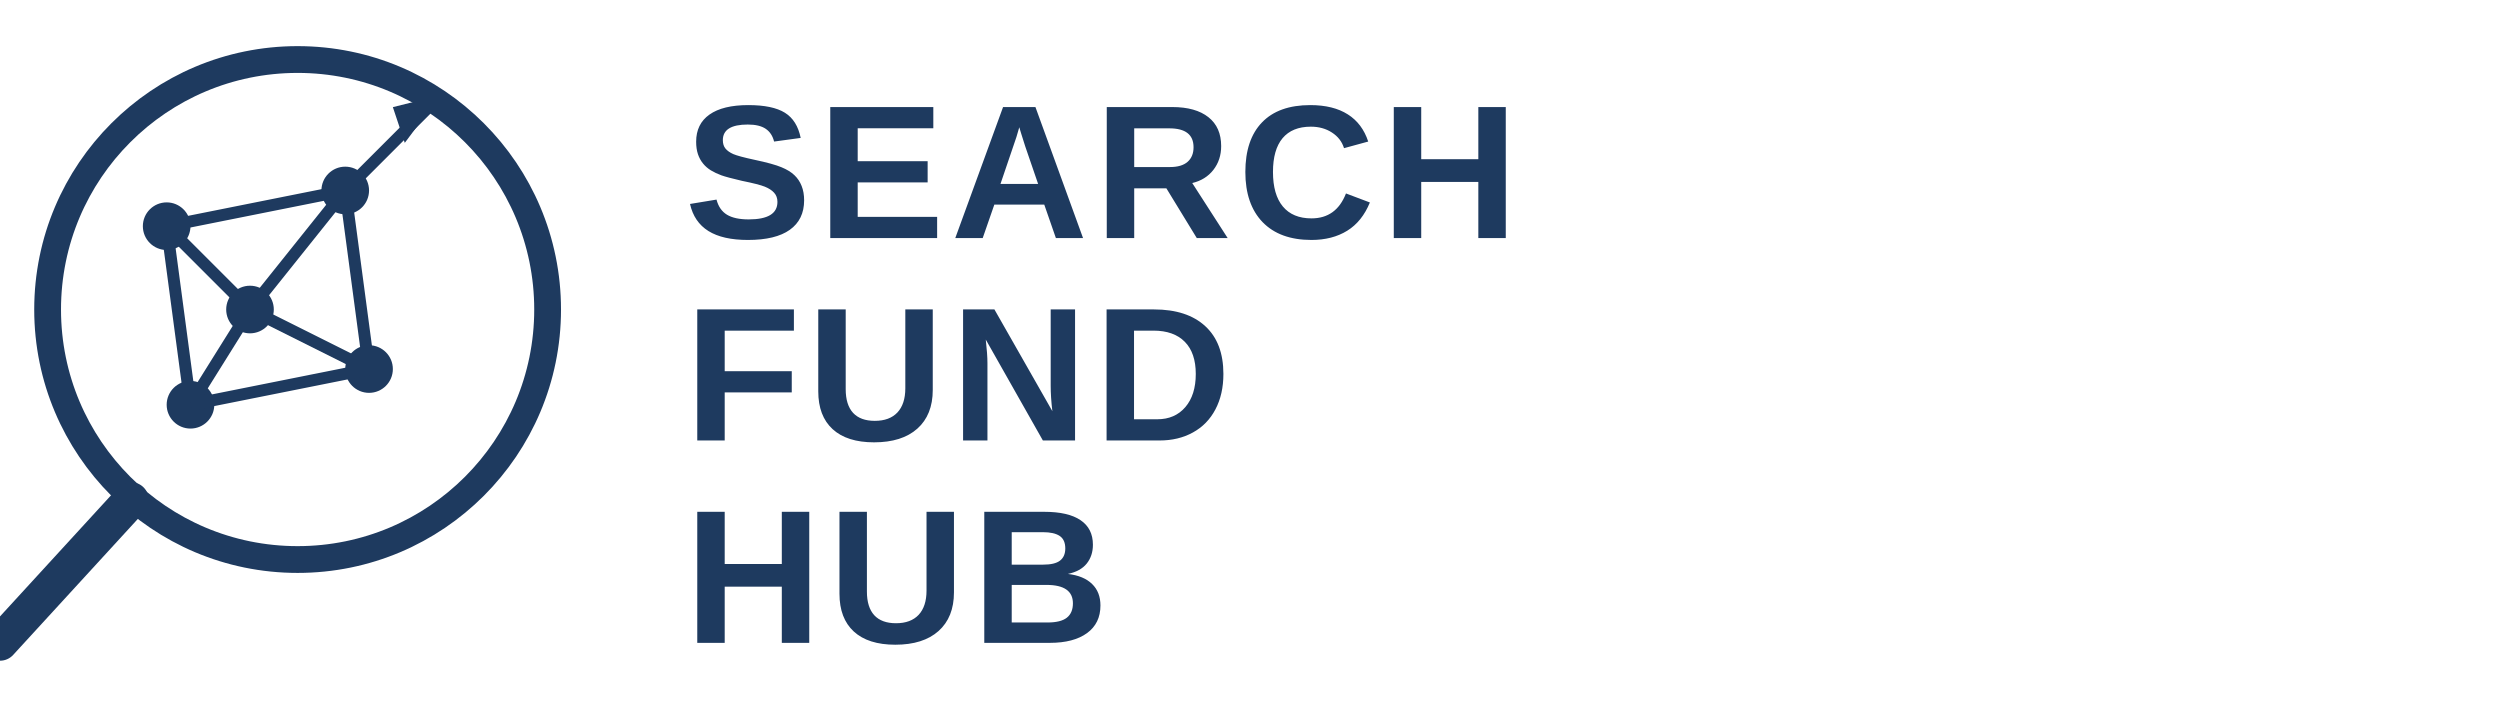
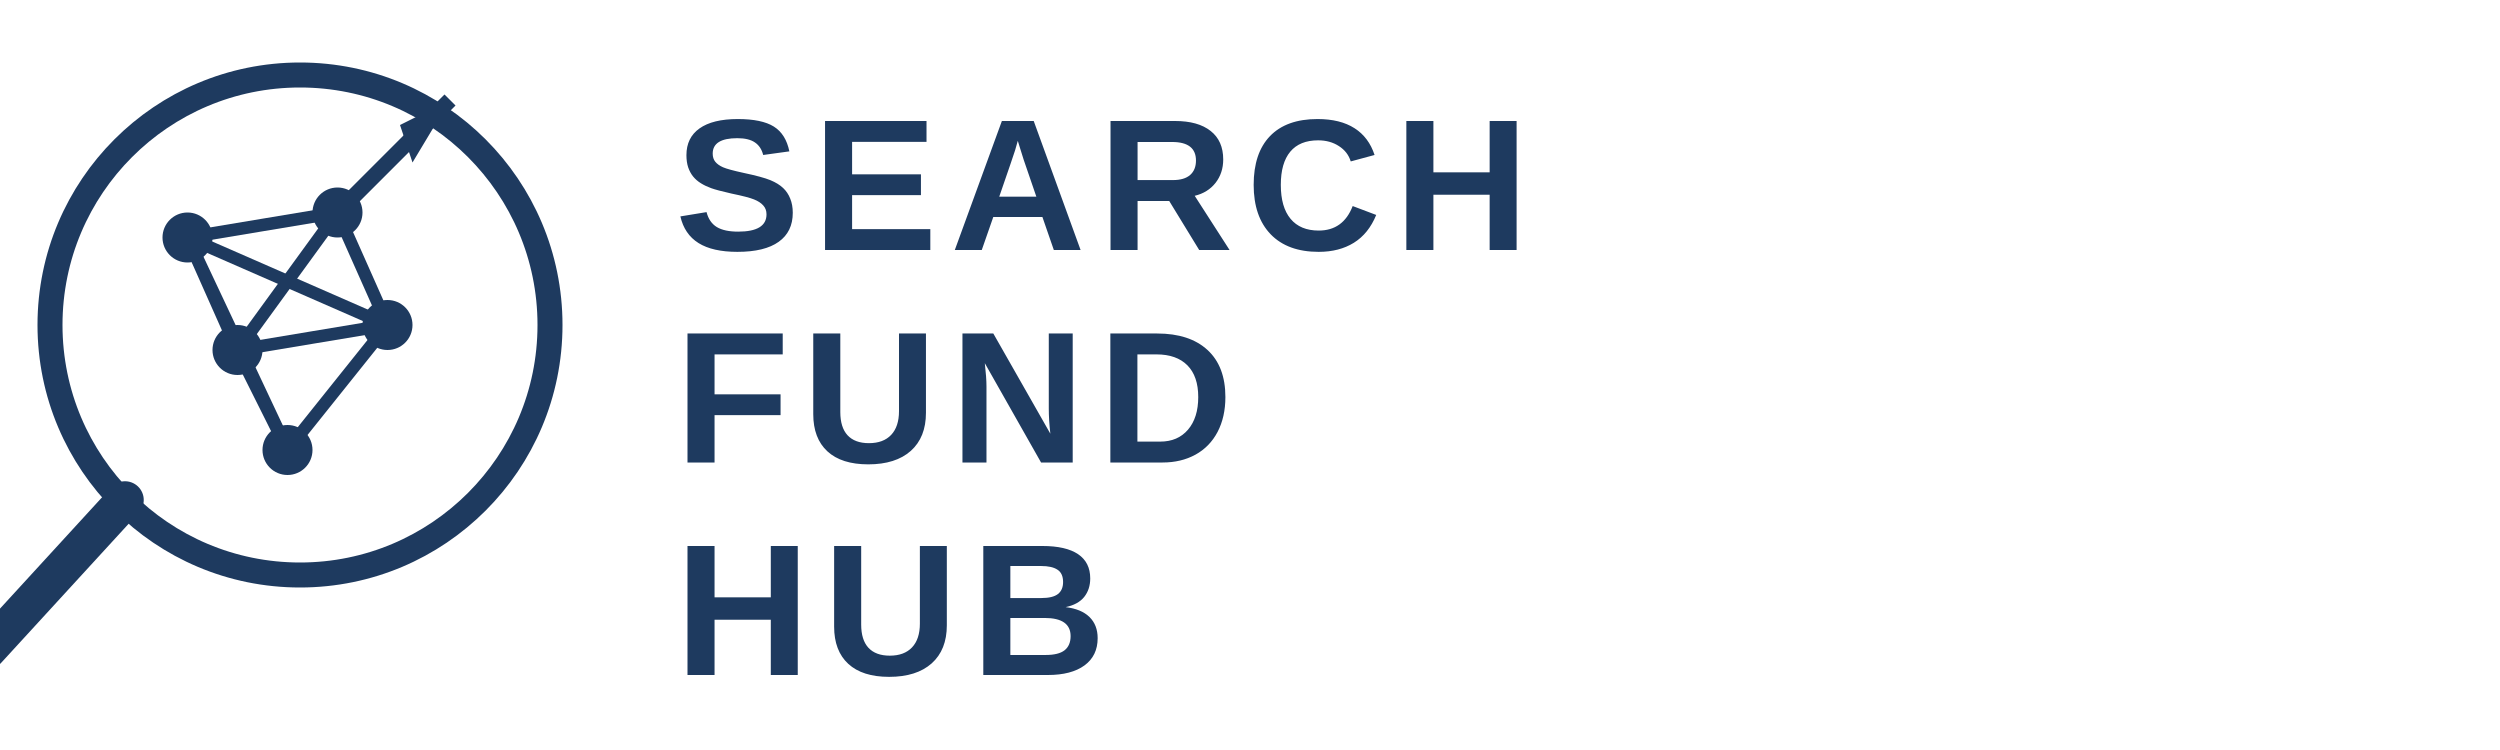
- <svg xmlns="http://www.w3.org/2000/svg" viewBox="0 0 420 120">
-   <circle cx="50" cy="52" r="42" fill="none" stroke="#1e3a5f" stroke-width="4.5" />
-   <line x1="22" y1="84" x2="0" y2="108" stroke="#1e3a5f" stroke-width="6" stroke-linecap="round" />
-   <circle cx="28" cy="38" r="4" fill="#1e3a5f" />
-   <circle cx="58" cy="32" r="4" fill="#1e3a5f" />
-   <circle cx="42" cy="52" r="4" fill="#1e3a5f" />
-   <circle cx="32" cy="68" r="4" fill="#1e3a5f" />
-   <circle cx="62" cy="62" r="4" fill="#1e3a5f" />
-   <line x1="28" y1="38" x2="58" y2="32" stroke="#1e3a5f" stroke-width="2" />
-   <line x1="28" y1="38" x2="42" y2="52" stroke="#1e3a5f" stroke-width="2" />
-   <line x1="58" y1="32" x2="42" y2="52" stroke="#1e3a5f" stroke-width="2" />
-   <line x1="58" y1="32" x2="62" y2="62" stroke="#1e3a5f" stroke-width="2" />
-   <line x1="42" y1="52" x2="32" y2="68" stroke="#1e3a5f" stroke-width="2" />
-   <line x1="42" y1="52" x2="62" y2="62" stroke="#1e3a5f" stroke-width="2" />
-   <line x1="28" y1="38" x2="32" y2="68" stroke="#1e3a5f" stroke-width="2" />
-   <line x1="32" y1="68" x2="62" y2="62" stroke="#1e3a5f" stroke-width="2" />
-   <line x1="58" y1="32" x2="74" y2="16" stroke="#1e3a5f" stroke-width="2" />
-   <polygon points="74,16 66,18 68,24" fill="#1e3a5f" />
-   <text x="115" y="40" fill="#1e3a5f" font-family="Arial, Helvetica, sans-serif" font-size="32" font-weight="bold" letter-spacing="1">SEARCH</text>
-   <text x="115" y="74" fill="#1e3a5f" font-family="Arial, Helvetica, sans-serif" font-size="32" font-weight="bold" letter-spacing="1">FUND</text>
-   <text x="115" y="108" fill="#1e3a5f" font-family="Arial, Helvetica, sans-serif" font-size="32" font-weight="bold" letter-spacing="1">HUB</text>
+ <svg xmlns="http://www.w3.org/2000/svg" viewBox="0 0 400 120">
+   <circle cx="48" cy="52" r="40" fill="none" stroke="#1e3a5f" stroke-width="4" />
+   <line x1="20" y1="80" x2="-2" y2="104" stroke="#1e3a5f" stroke-width="6" stroke-linecap="round" />
+   <circle cx="30" cy="38" r="4" fill="#1e3a5f" />
+   <circle cx="54" cy="34" r="4" fill="#1e3a5f" />
+   <circle cx="38" cy="56" r="4" fill="#1e3a5f" />
+   <circle cx="62" cy="52" r="4" fill="#1e3a5f" />
+   <circle cx="46" cy="72" r="4" fill="#1e3a5f" />
+   <line x1="30" y1="38" x2="54" y2="34" stroke="#1e3a5f" stroke-width="2" />
+   <line x1="30" y1="38" x2="38" y2="56" stroke="#1e3a5f" stroke-width="2" />
+   <line x1="54" y1="34" x2="62" y2="52" stroke="#1e3a5f" stroke-width="2" />
+   <line x1="38" y1="56" x2="62" y2="52" stroke="#1e3a5f" stroke-width="2" />
+   <line x1="30" y1="38" x2="62" y2="52" stroke="#1e3a5f" stroke-width="2" />
+   <line x1="54" y1="34" x2="38" y2="56" stroke="#1e3a5f" stroke-width="2" />
+   <line x1="38" y1="56" x2="46" y2="72" stroke="#1e3a5f" stroke-width="2" />
+   <line x1="62" y1="52" x2="46" y2="72" stroke="#1e3a5f" stroke-width="2" />
+   <line x1="30" y1="38" x2="46" y2="72" stroke="#1e3a5f" stroke-width="2" />
+   <line x1="54" y1="34" x2="72" y2="16" stroke="#1e3a5f" stroke-width="2.5" />
+   <polygon points="72,16 64,20 66,26" fill="#1e3a5f" />
+   <text x="108" y="40" fill="#1e3a5f" font-family="Arial, Helvetica, sans-serif" font-size="30" font-weight="bold" letter-spacing="2">SEARCH</text>
+   <text x="108" y="74" fill="#1e3a5f" font-family="Arial, Helvetica, sans-serif" font-size="30" font-weight="bold" letter-spacing="2">FUND</text>
+   <text x="108" y="108" fill="#1e3a5f" font-family="Arial, Helvetica, sans-serif" font-size="30" font-weight="bold" letter-spacing="2">HUB</text>
</svg>
